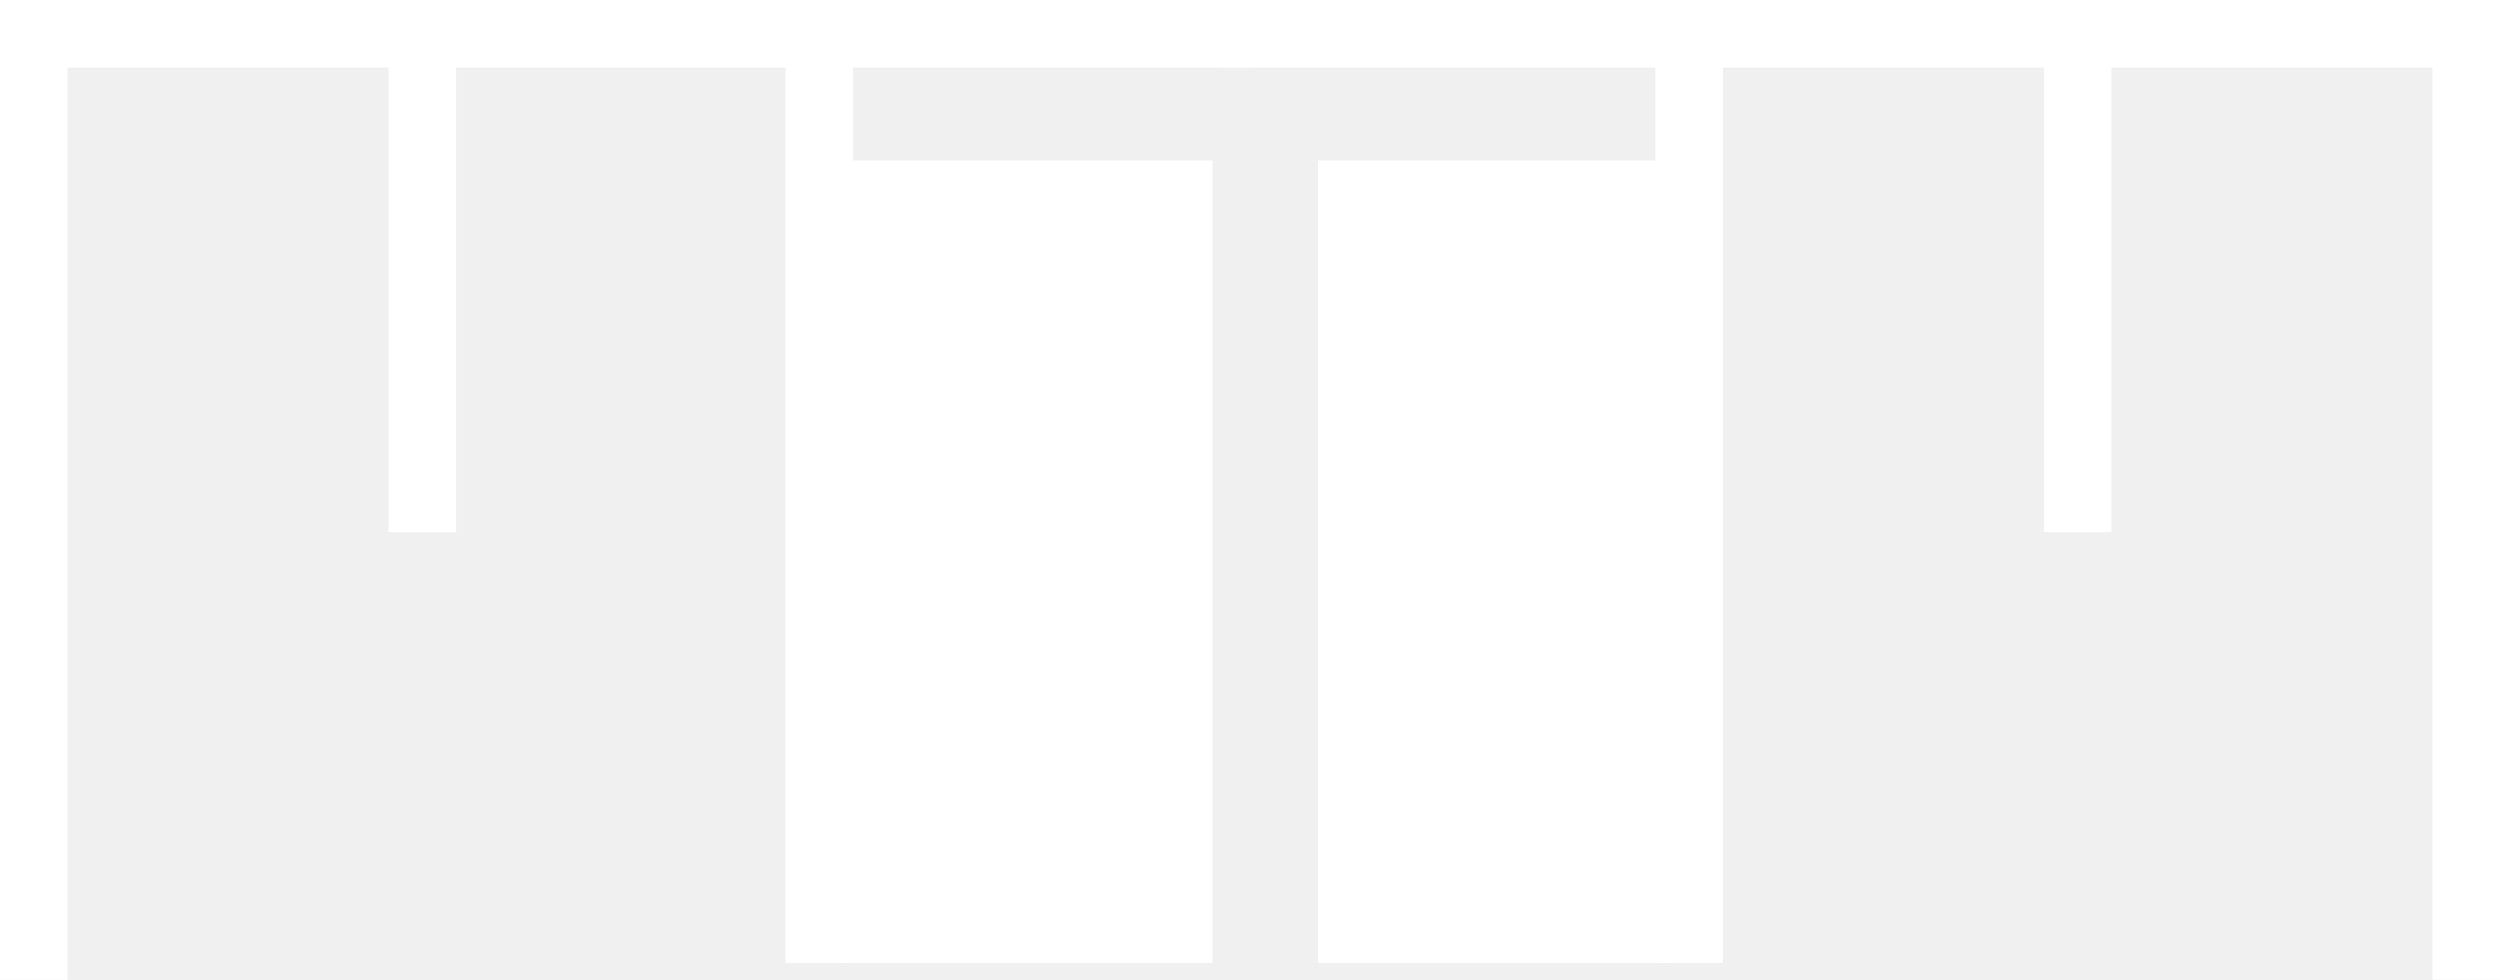
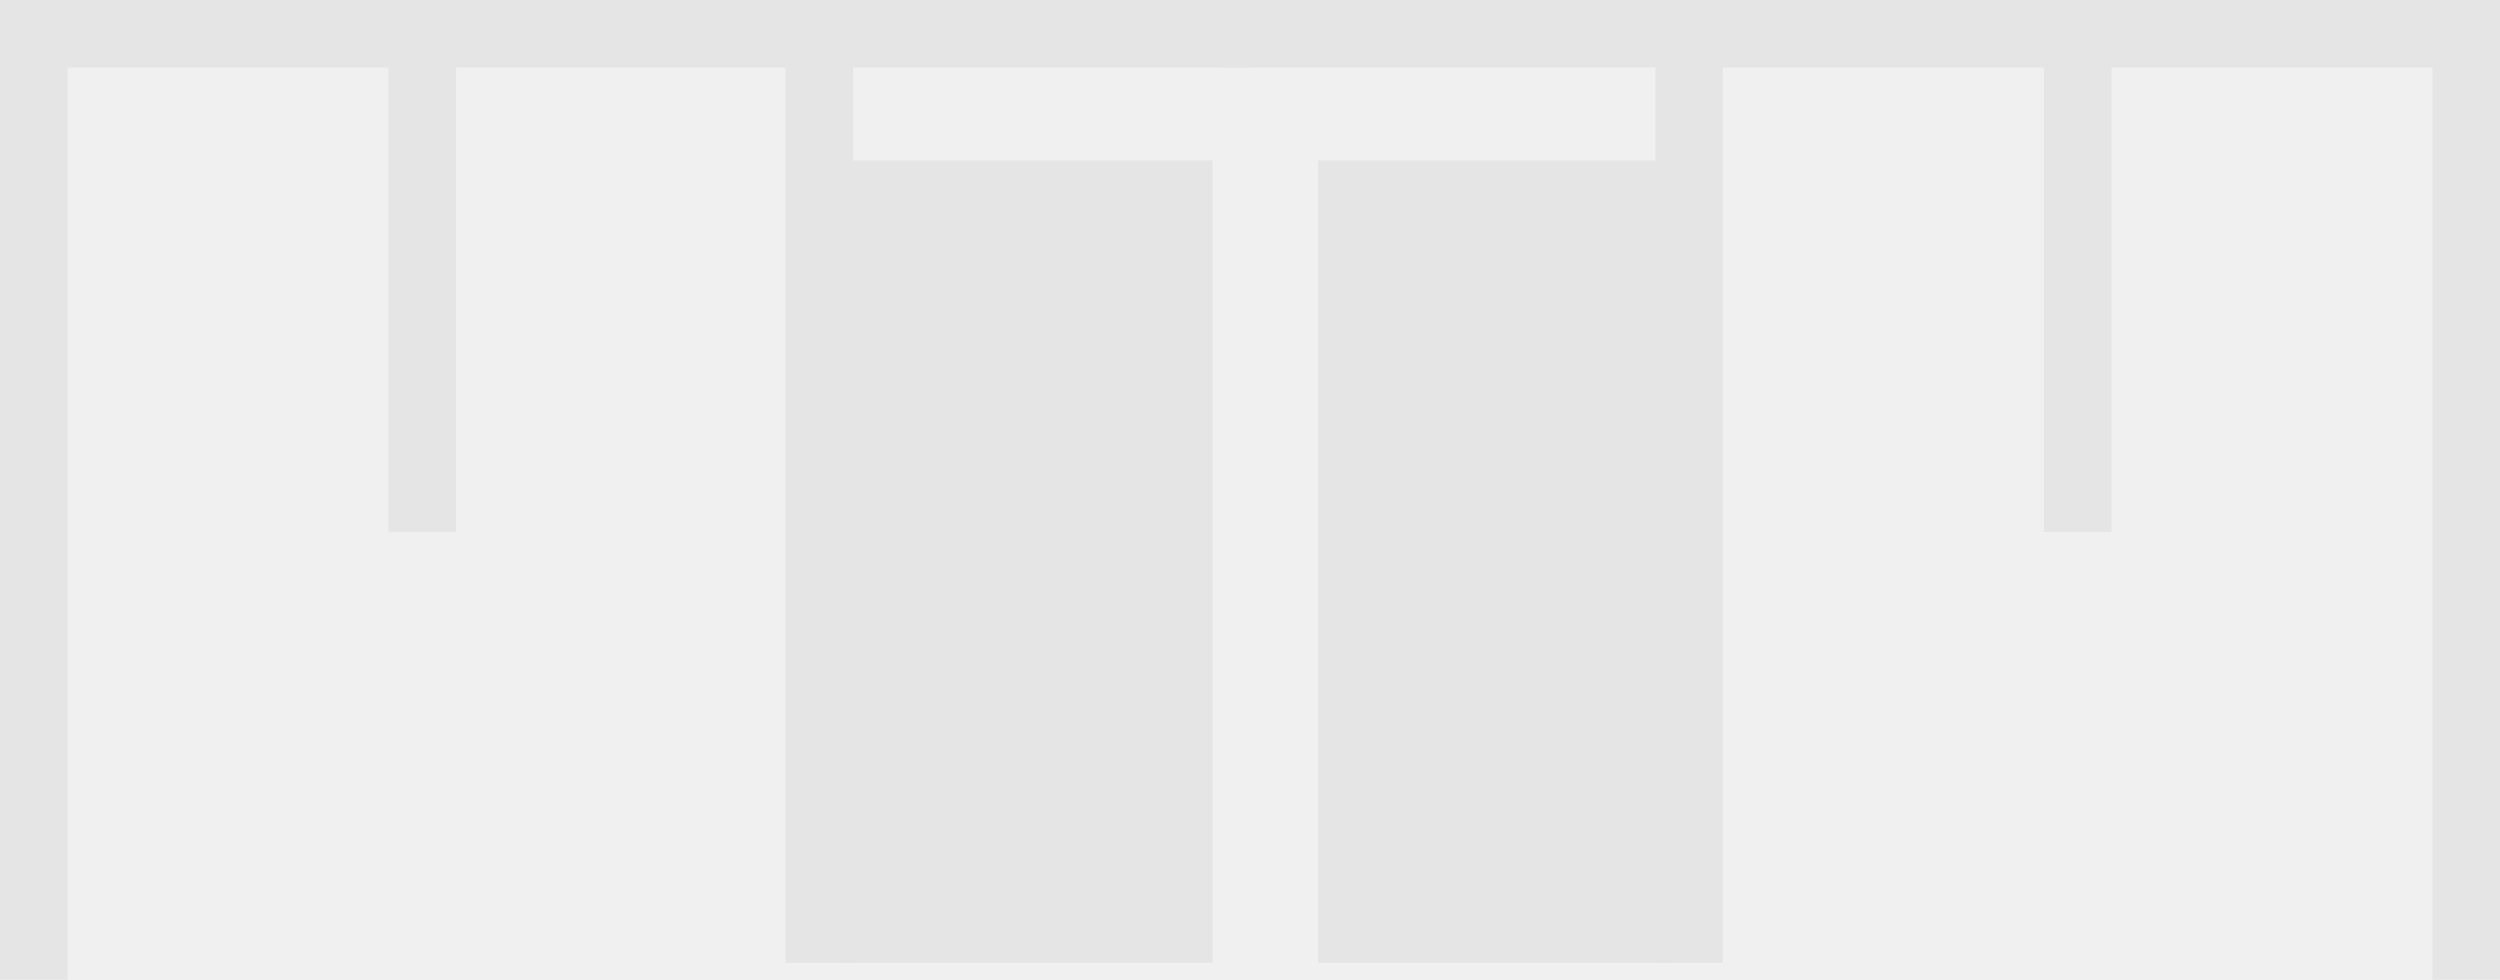
<svg xmlns="http://www.w3.org/2000/svg" id="top_and_bottom" data-name="top and bottom" viewBox="0 0 296 116">
  <defs>
-     <style>.cls-1{fill:none;stroke:#fff;stroke-miterlimit:10;stroke-width:8px;}.cls-2{fill:#fff;}</style>
+     <style>.cls-1{fill:none;stroke:#e5e5e5;stroke-miterlimit:10;stroke-width:8px;}.cls-2{fill:#e5e5e5;}</style>
  </defs>
  <polyline class="cls-1" points="4 116 4 4 77 4 148 4" />
  <line class="cls-1" x1="50" y1="63" x2="50" y2="4" />
  <polyline class="cls-1" points="292 116 292 4 219 4 144.67 4" />
  <line class="cls-1" x1="246" y1="63" x2="246" y2="4" />
  <rect class="cls-2" x="99.49" y="19" width="44.06" height="95" />
  <rect class="cls-2" x="156.04" y="19" width="41.87" height="95" />
  <line class="cls-1" x1="97" y1="114" x2="97" y2="4" />
  <line class="cls-1" x1="200" y1="114" x2="200" y2="4" />
</svg>
